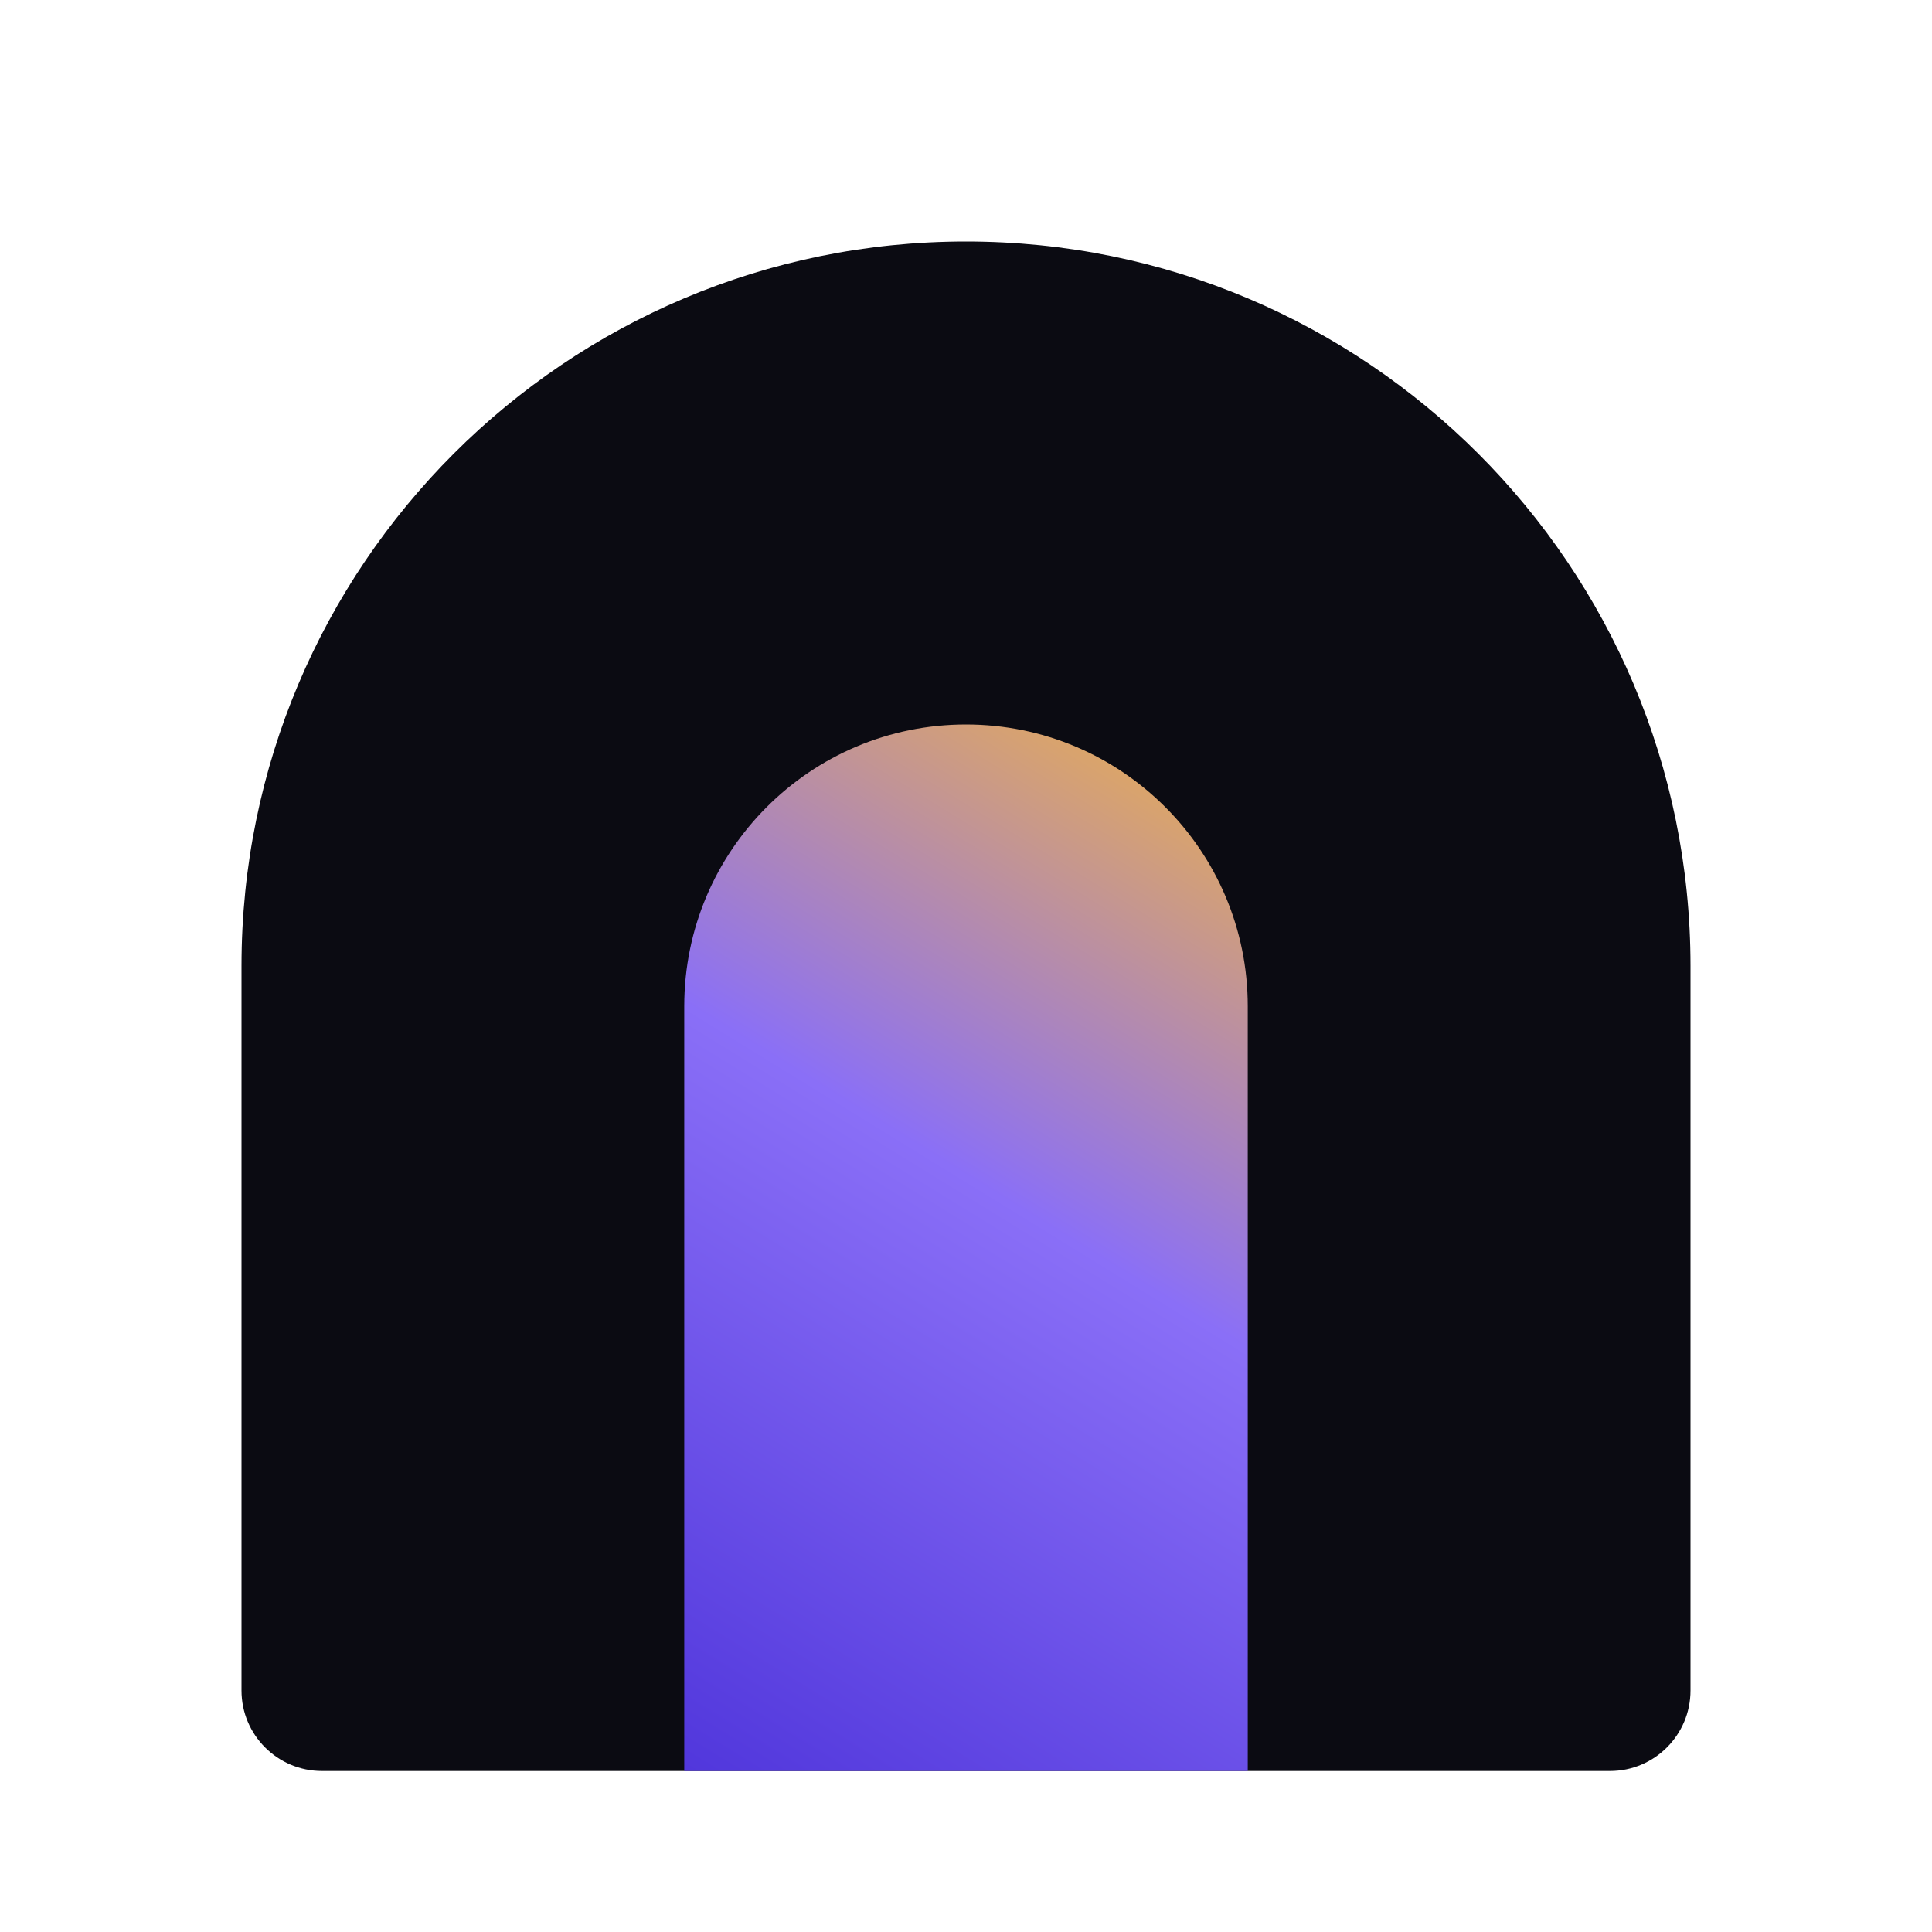
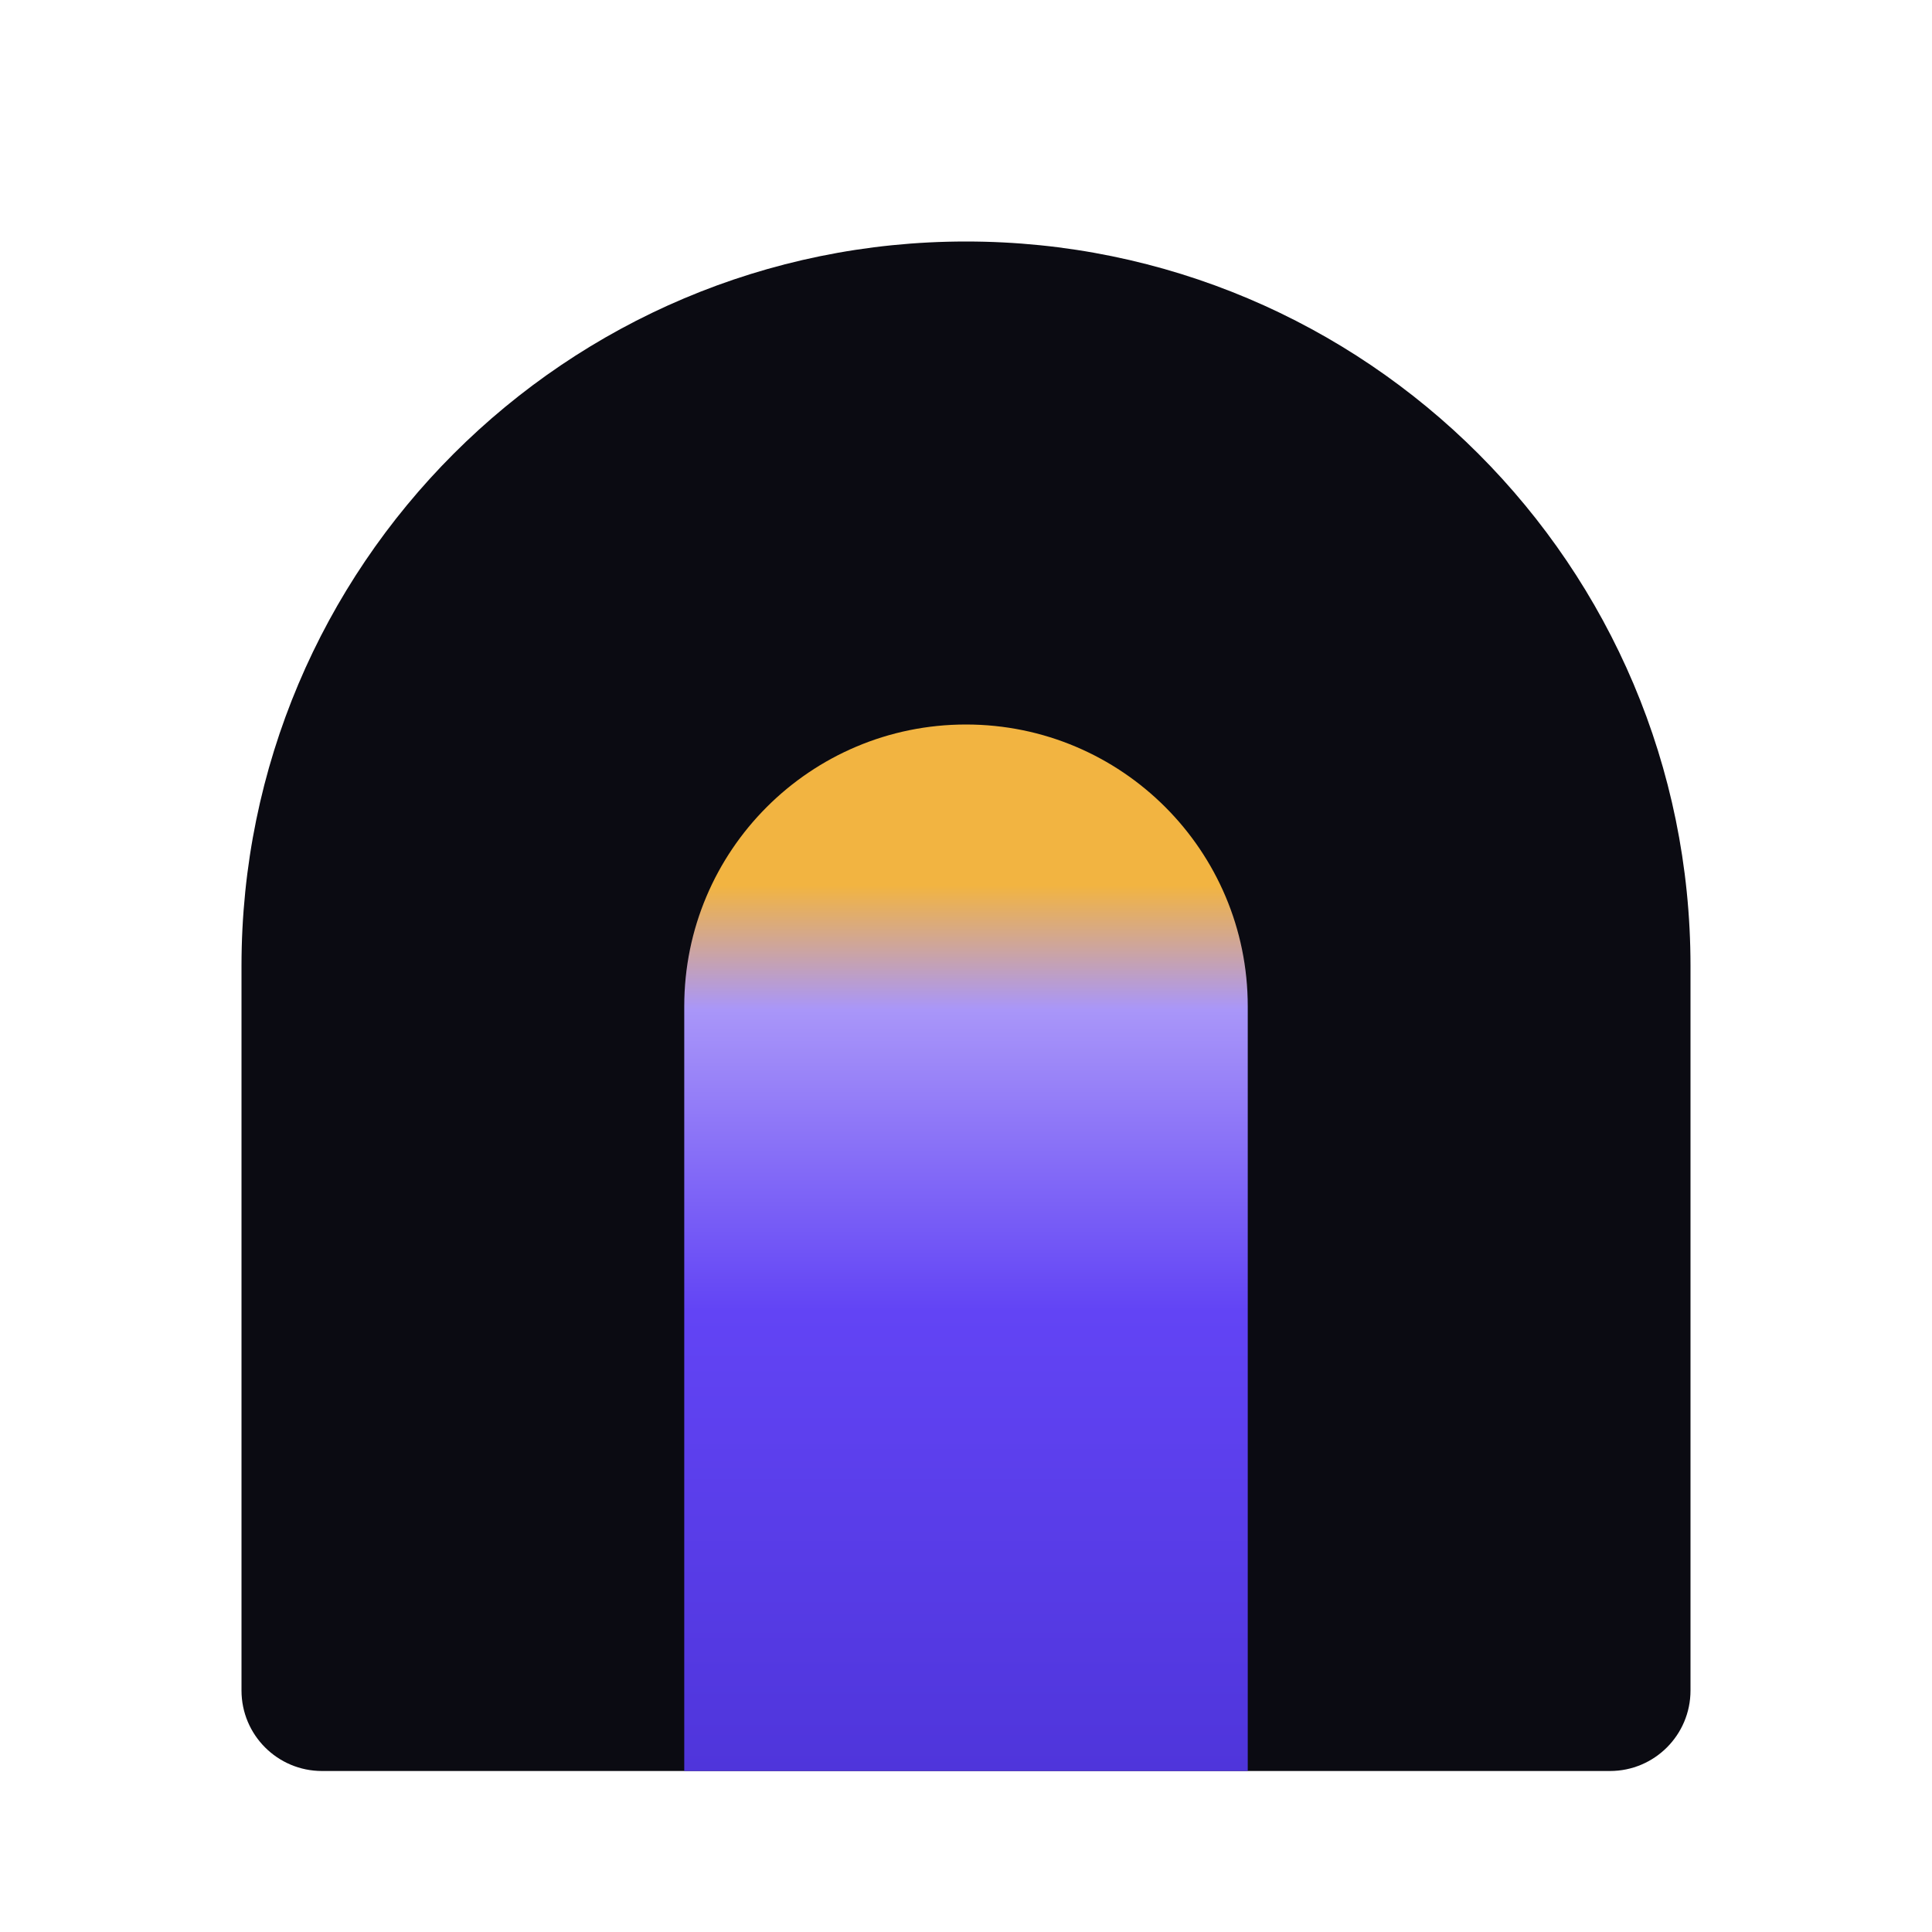
<svg xmlns="http://www.w3.org/2000/svg" viewBox="0 0 24 24" width="24" height="24">
  <defs>
-     <linearGradient id="chamber" x1="8" y1="22" x2="16" y2="9" gradientUnits="userSpaceOnUse">
+     <linearGradient id="chamber" x1="12" y1="22" x2="12" y2="11" gradientUnits="userSpaceOnUse">
      <stop offset="0%" stop-color="#4f35db" />
-       <stop offset="55%" stop-color="#8a6ff7" />
+       <stop offset="52%" stop-color="#6244f5" />
+       <stop offset="86%" stop-color="#a996f9" />
      <stop offset="100%" stop-color="#f2b441" />
    </linearGradient>
  </defs>
  <path d="M3 21V12a9 9 0 0 1 18 0v9a1 1 0 0 1-1 1H4a1 1 0 0 1-1-1Z" fill="#0b0b12" />
  <path d="M8.5 22v-9.5a3.5 3.5 0 0 1 7 0V22Z" fill="url(#chamber)" />
</svg>
